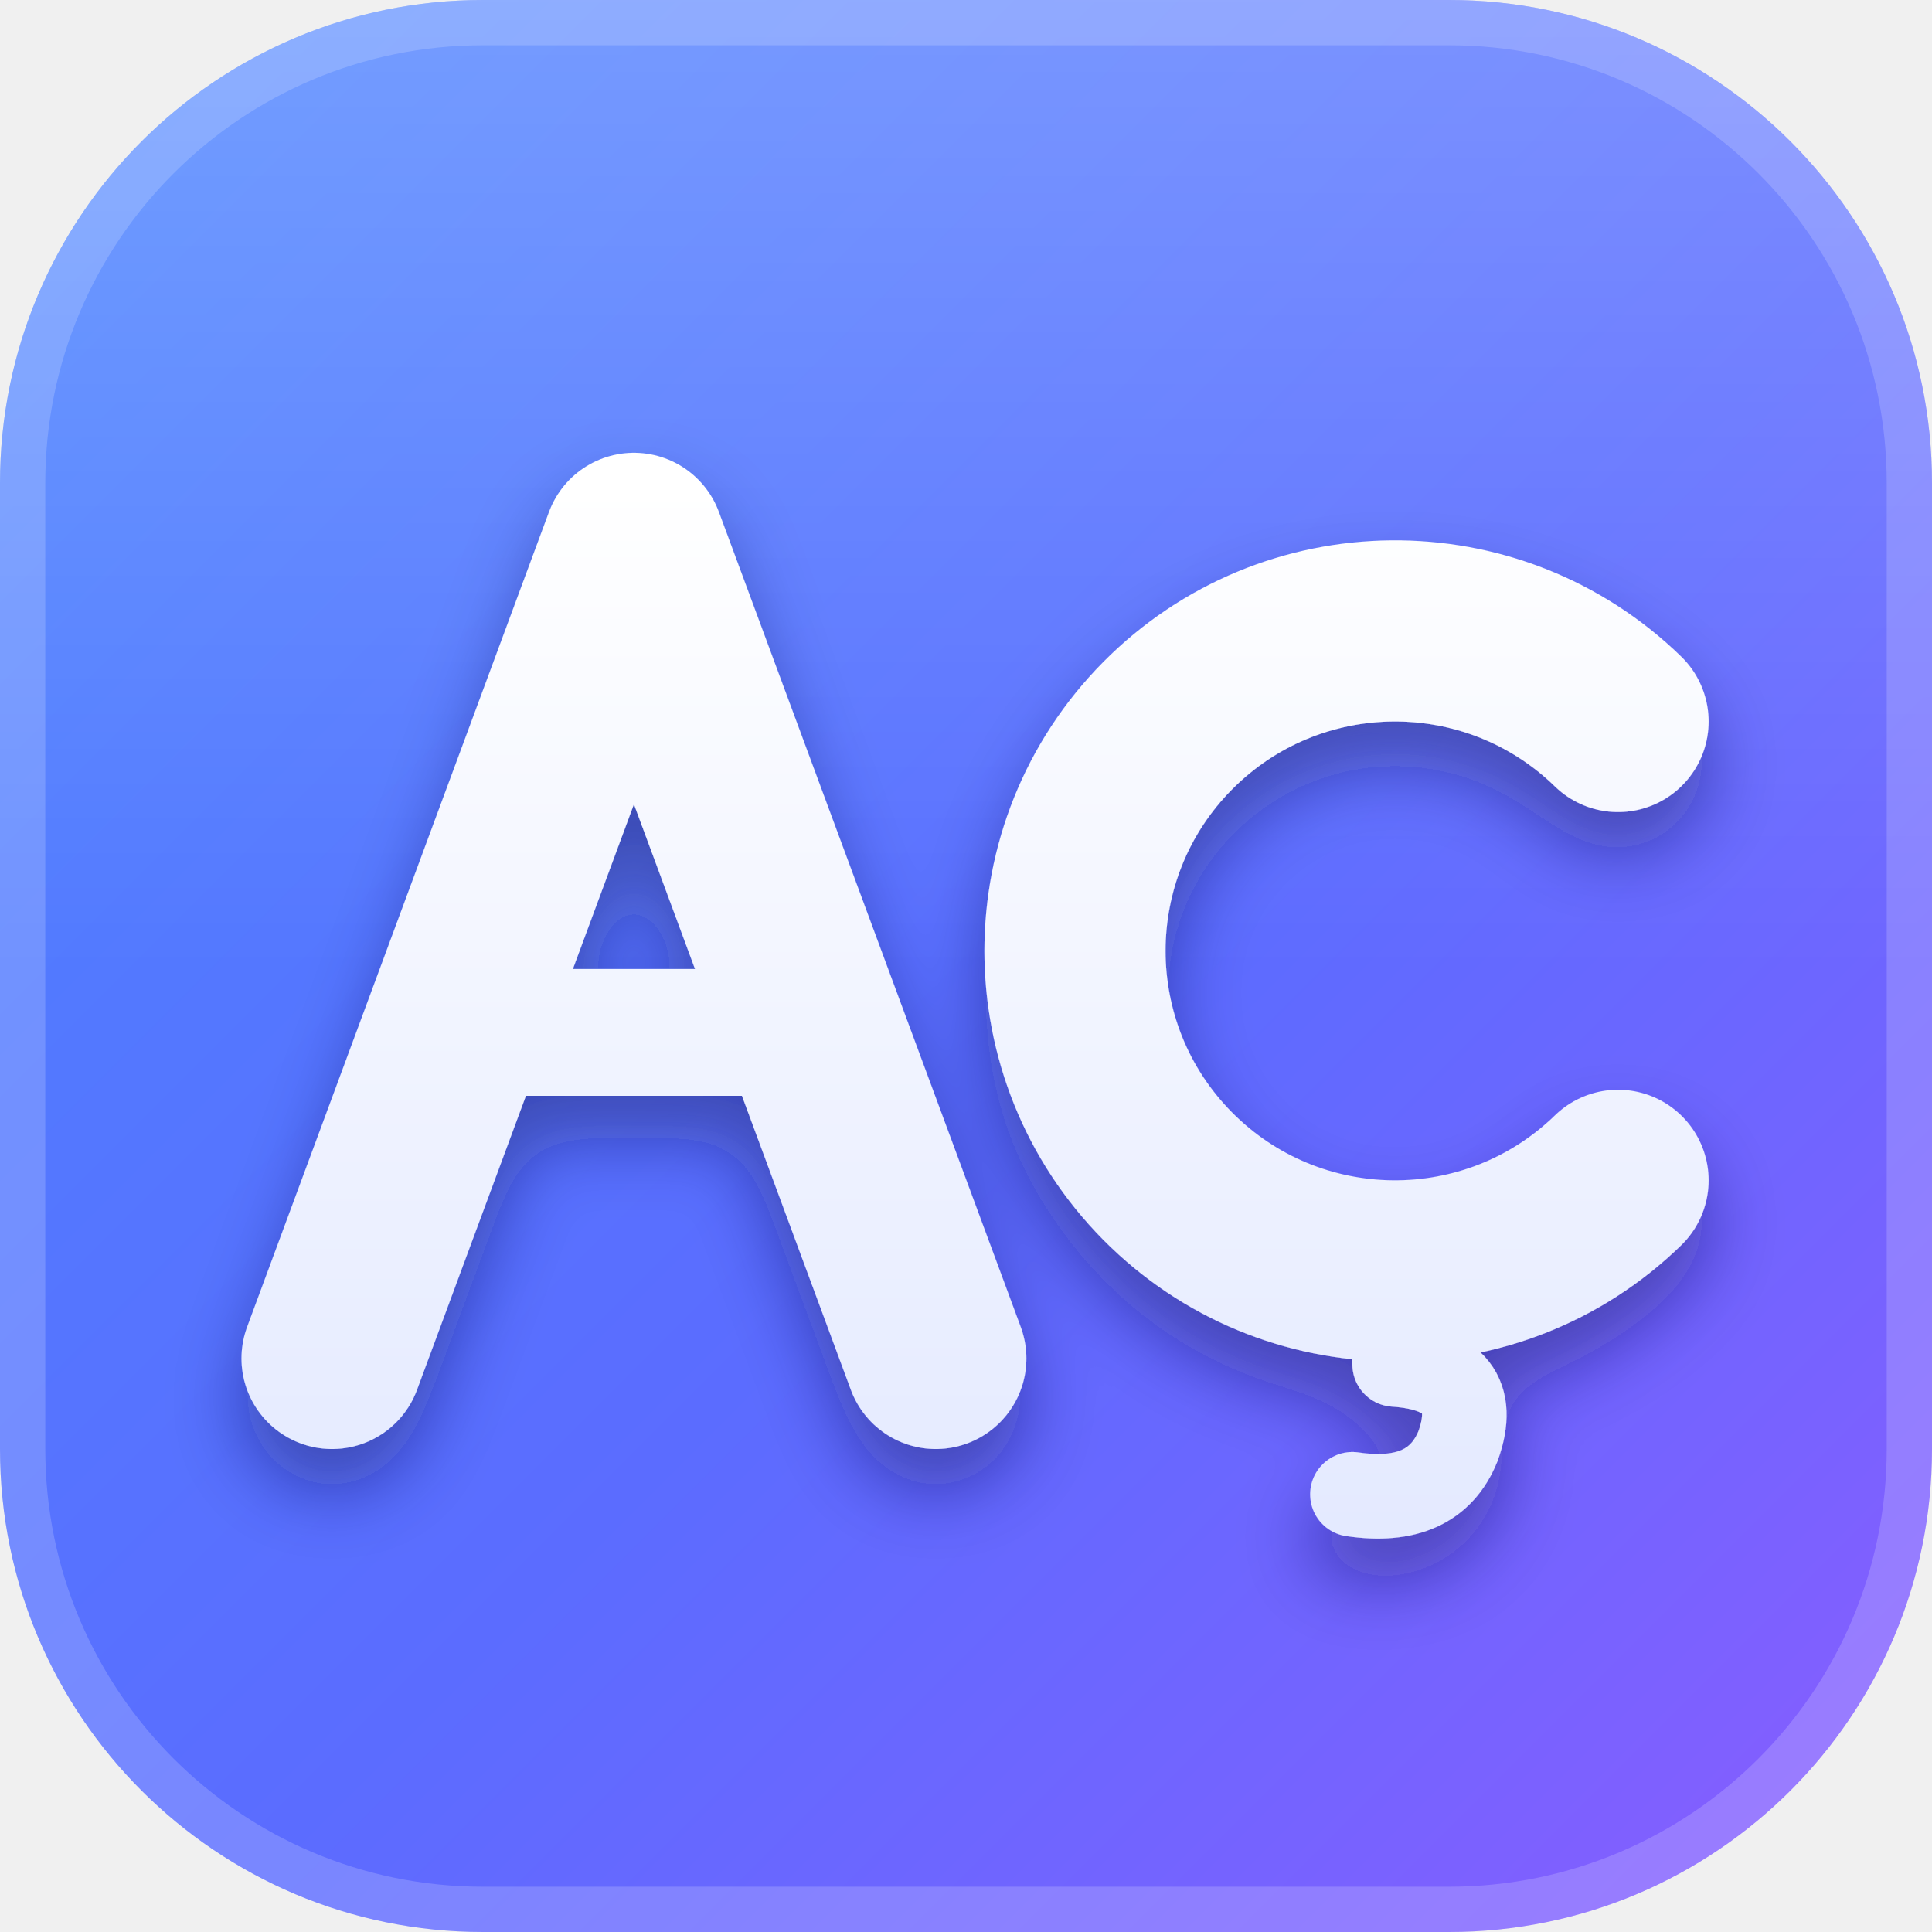
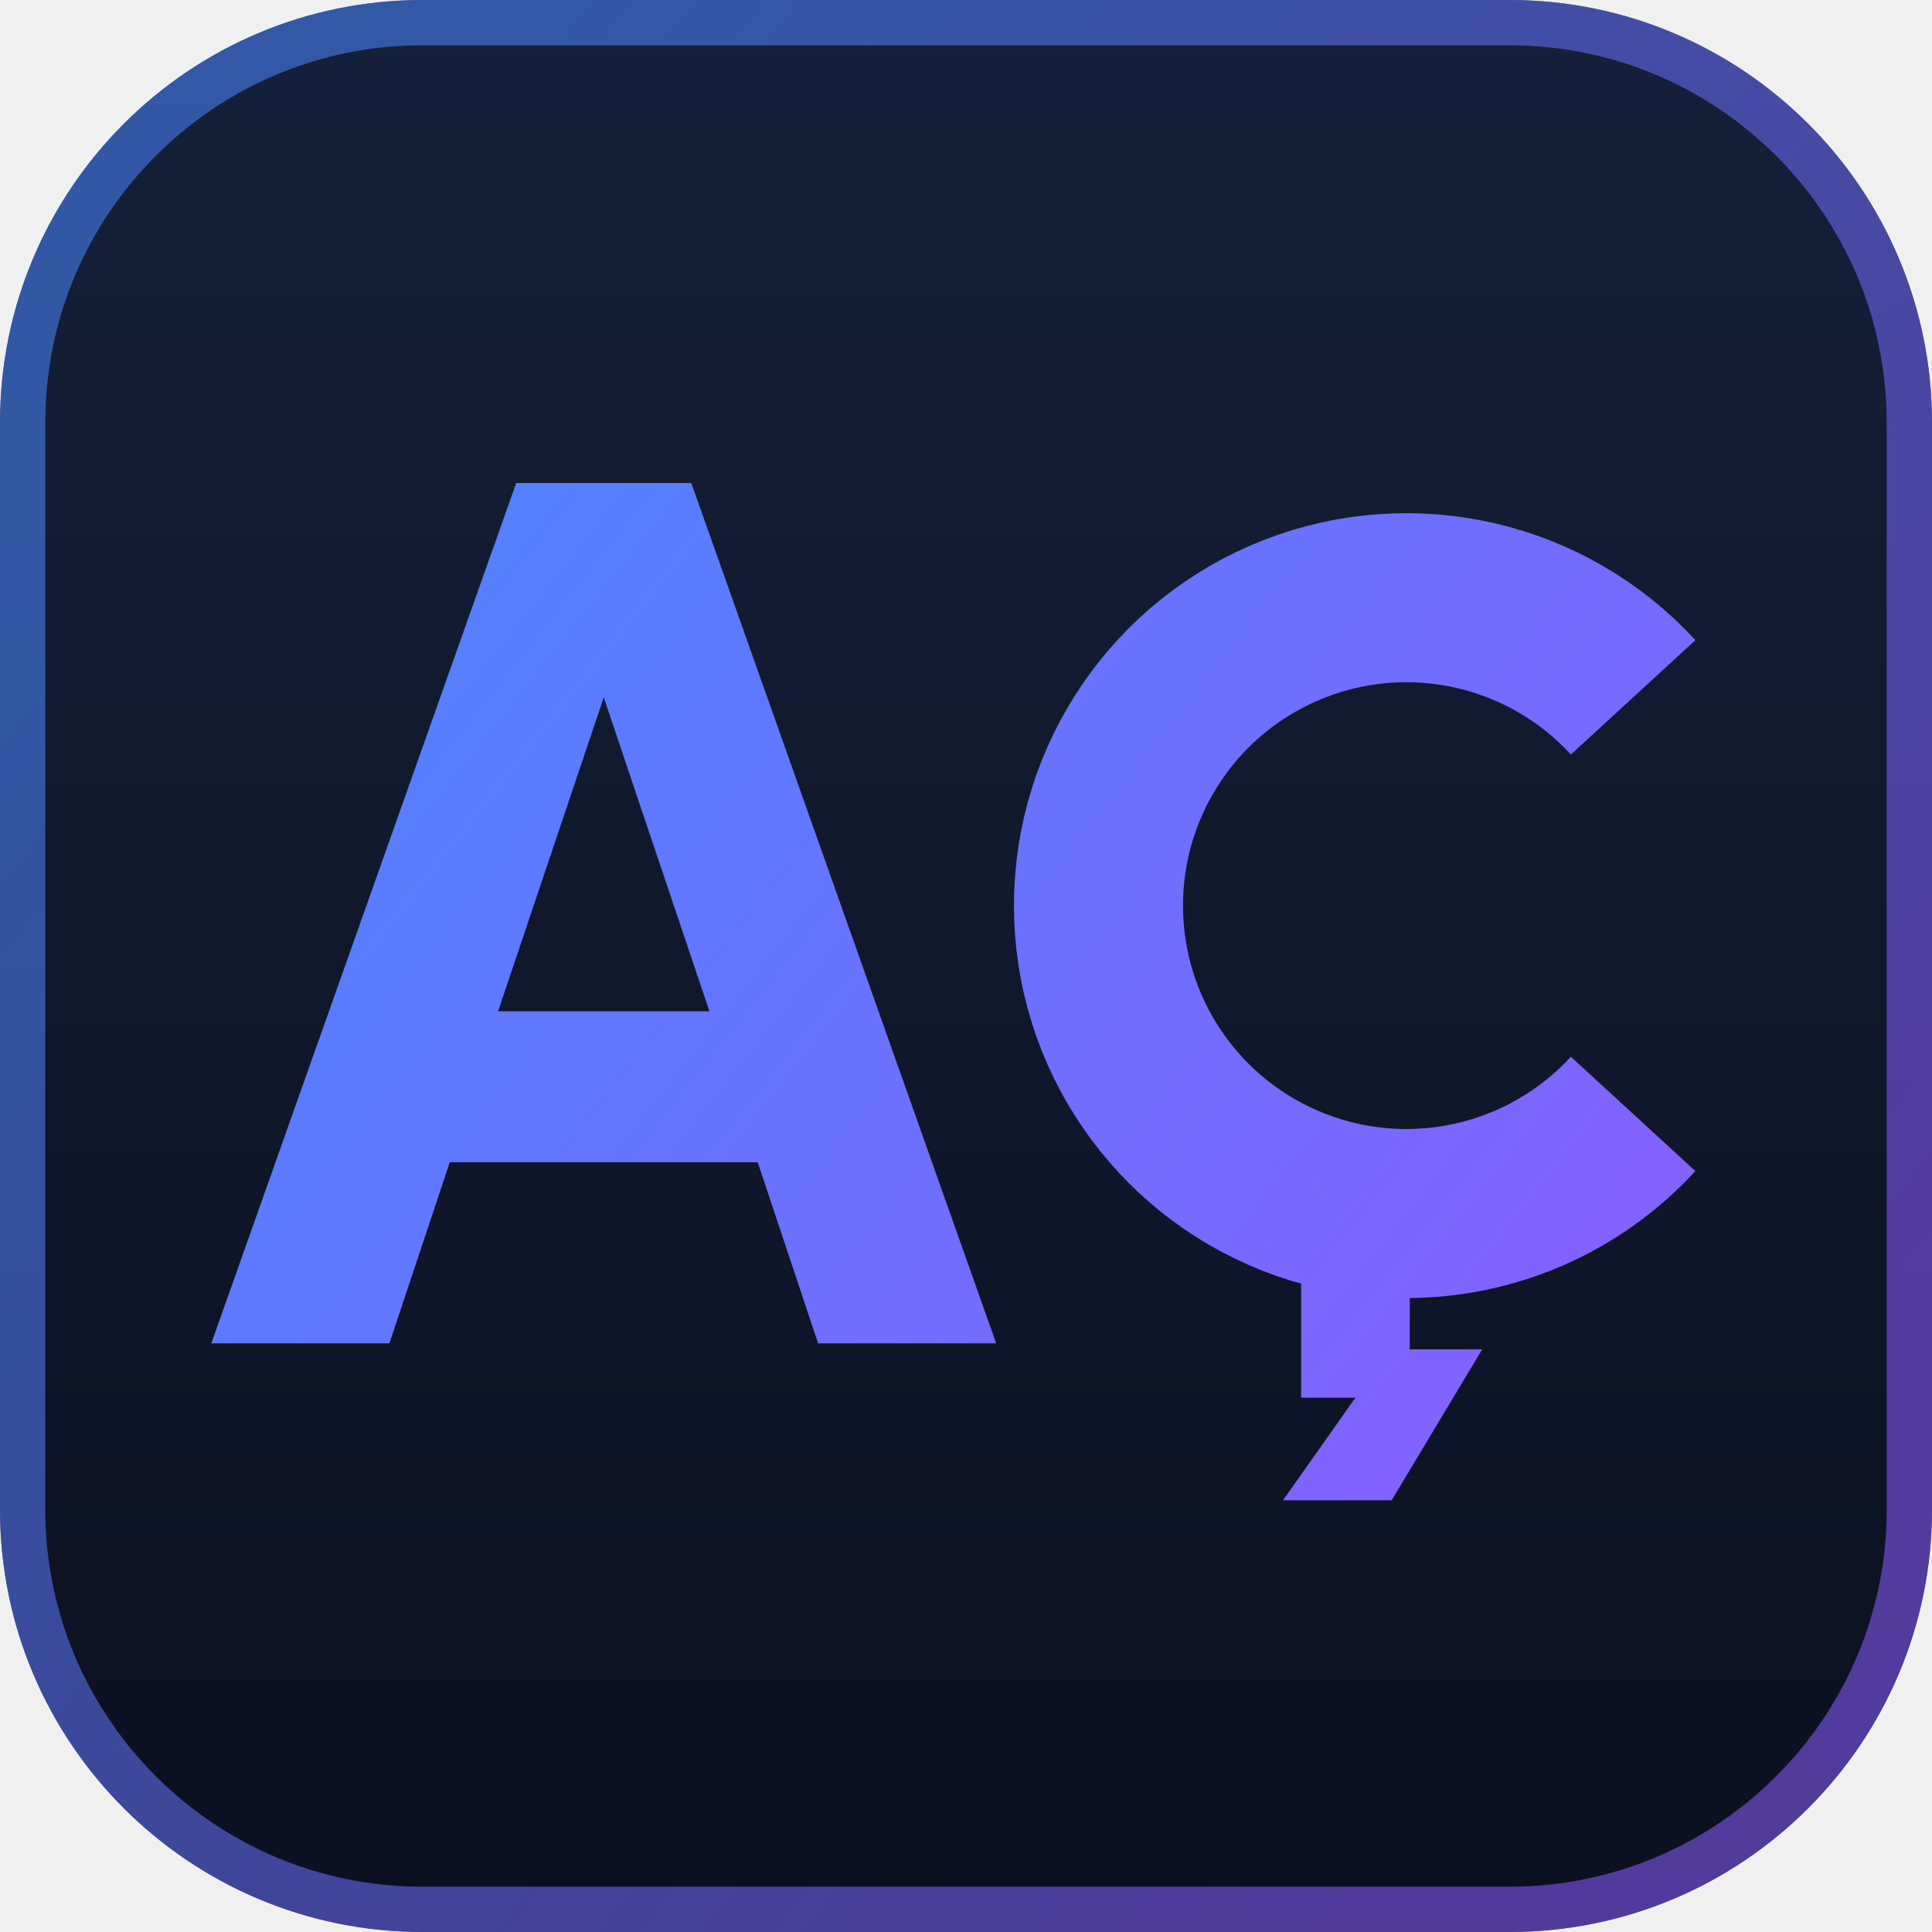
<svg xmlns="http://www.w3.org/2000/svg" width="512" height="512" viewBox="0 0 64 64">
  <defs>
-     <linearGradient id="bg" x1="0" y1="0" x2="1" y2="1">
+     <linearGradient id="ink" gradientUnits="userSpaceOnUse" x1="8" y1="14" x2="56" y2="52">
      <stop offset="0" stop-color="#4a86ff" />
-       <stop offset="0.55" stop-color="#5b6cff" />
      <stop offset="1" stop-color="#8a5cff" />
    </linearGradient>
-     <linearGradient id="hi" x1="0" y1="0" x2="0" y2="1">
-       <stop offset="0" stop-color="#ffffff" stop-opacity="0.22" />
-       <stop offset="0.5" stop-color="#ffffff" stop-opacity="0" />
+     <linearGradient id="bg" x1="0" y1="0" x2="0" y2="1">
+       <stop offset="0" stop-color="#16203a" />
+       <stop offset="1" stop-color="#0b1020" />
    </linearGradient>
-     <linearGradient id="ink" gradientUnits="userSpaceOnUse" x1="0" y1="16" x2="0" y2="52">
-       <stop offset="0" stop-color="#ffffff" />
-       <stop offset="1" stop-color="#e3e9ff" />
-     </linearGradient>
-     <filter id="sh" x="-20%" y="-20%" width="140%" height="140%">
-       <feDropShadow dx="0" dy="1.4" stdDeviation="1.2" flood-color="#1b1460" flood-opacity="0.45" />
-     </filter>
  </defs>
-   <rect width="64" height="64" rx="16" fill="url(#bg)" />
-   <rect width="64" height="64" rx="16" fill="url(#hi)" />
-   <rect x="0.75" y="0.75" width="62.5" height="62.5" rx="15.25" fill="none" stroke="#ffffff" stroke-opacity="0.18" stroke-width="1.5" />
-   <g fill="none" stroke="url(#ink)" stroke-linecap="round" stroke-linejoin="round" filter="url(#sh)">
-     <path d="M11 45 L21 18 L31 45" stroke-width="6" />
-     <path d="M16.4 34.2 H25.6" stroke-width="4.2" />
-     <path d="M53.6 23.9 A10.6 10.6 0 1 0 53.6 39.1" stroke-width="6" />
-     <path d="M46.2 42.2 V45.2 Q49.2 45.4 48.3 47.9 Q47.5 49.9 44.8 49.5" stroke-width="2.8" />
+   <rect width="64" height="64" rx="14" fill="url(#bg)" />
+   <rect x="0.75" y="0.75" width="62.5" height="62.5" rx="13.25" fill="none" stroke="url(#ink)" stroke-opacity="0.55" stroke-width="1.5" />
+   <g transform="translate(0 -1.5)">
+     <path fill="url(#ink)" fill-rule="evenodd" d="M7 46 L17.1 17.5 H22.9 L33 46 H27.1 L25.1 40 H14.9 L12.9 46 Z M16.5 35 H23.5 L20 24.6 Z" />
+     <path fill="none" stroke="url(#ink)" stroke-width="5.6" d="M54.1 24.6 A10.2 10.2 0 1 0 54.1 38.4" />
+     <path fill="url(#ink)" d="M43.1 43.4 H46.7 V46.2 H49.1 L46.1 51.2 H42.5 L44.9 47.8 H43.1 Z" />
  </g>
</svg>
